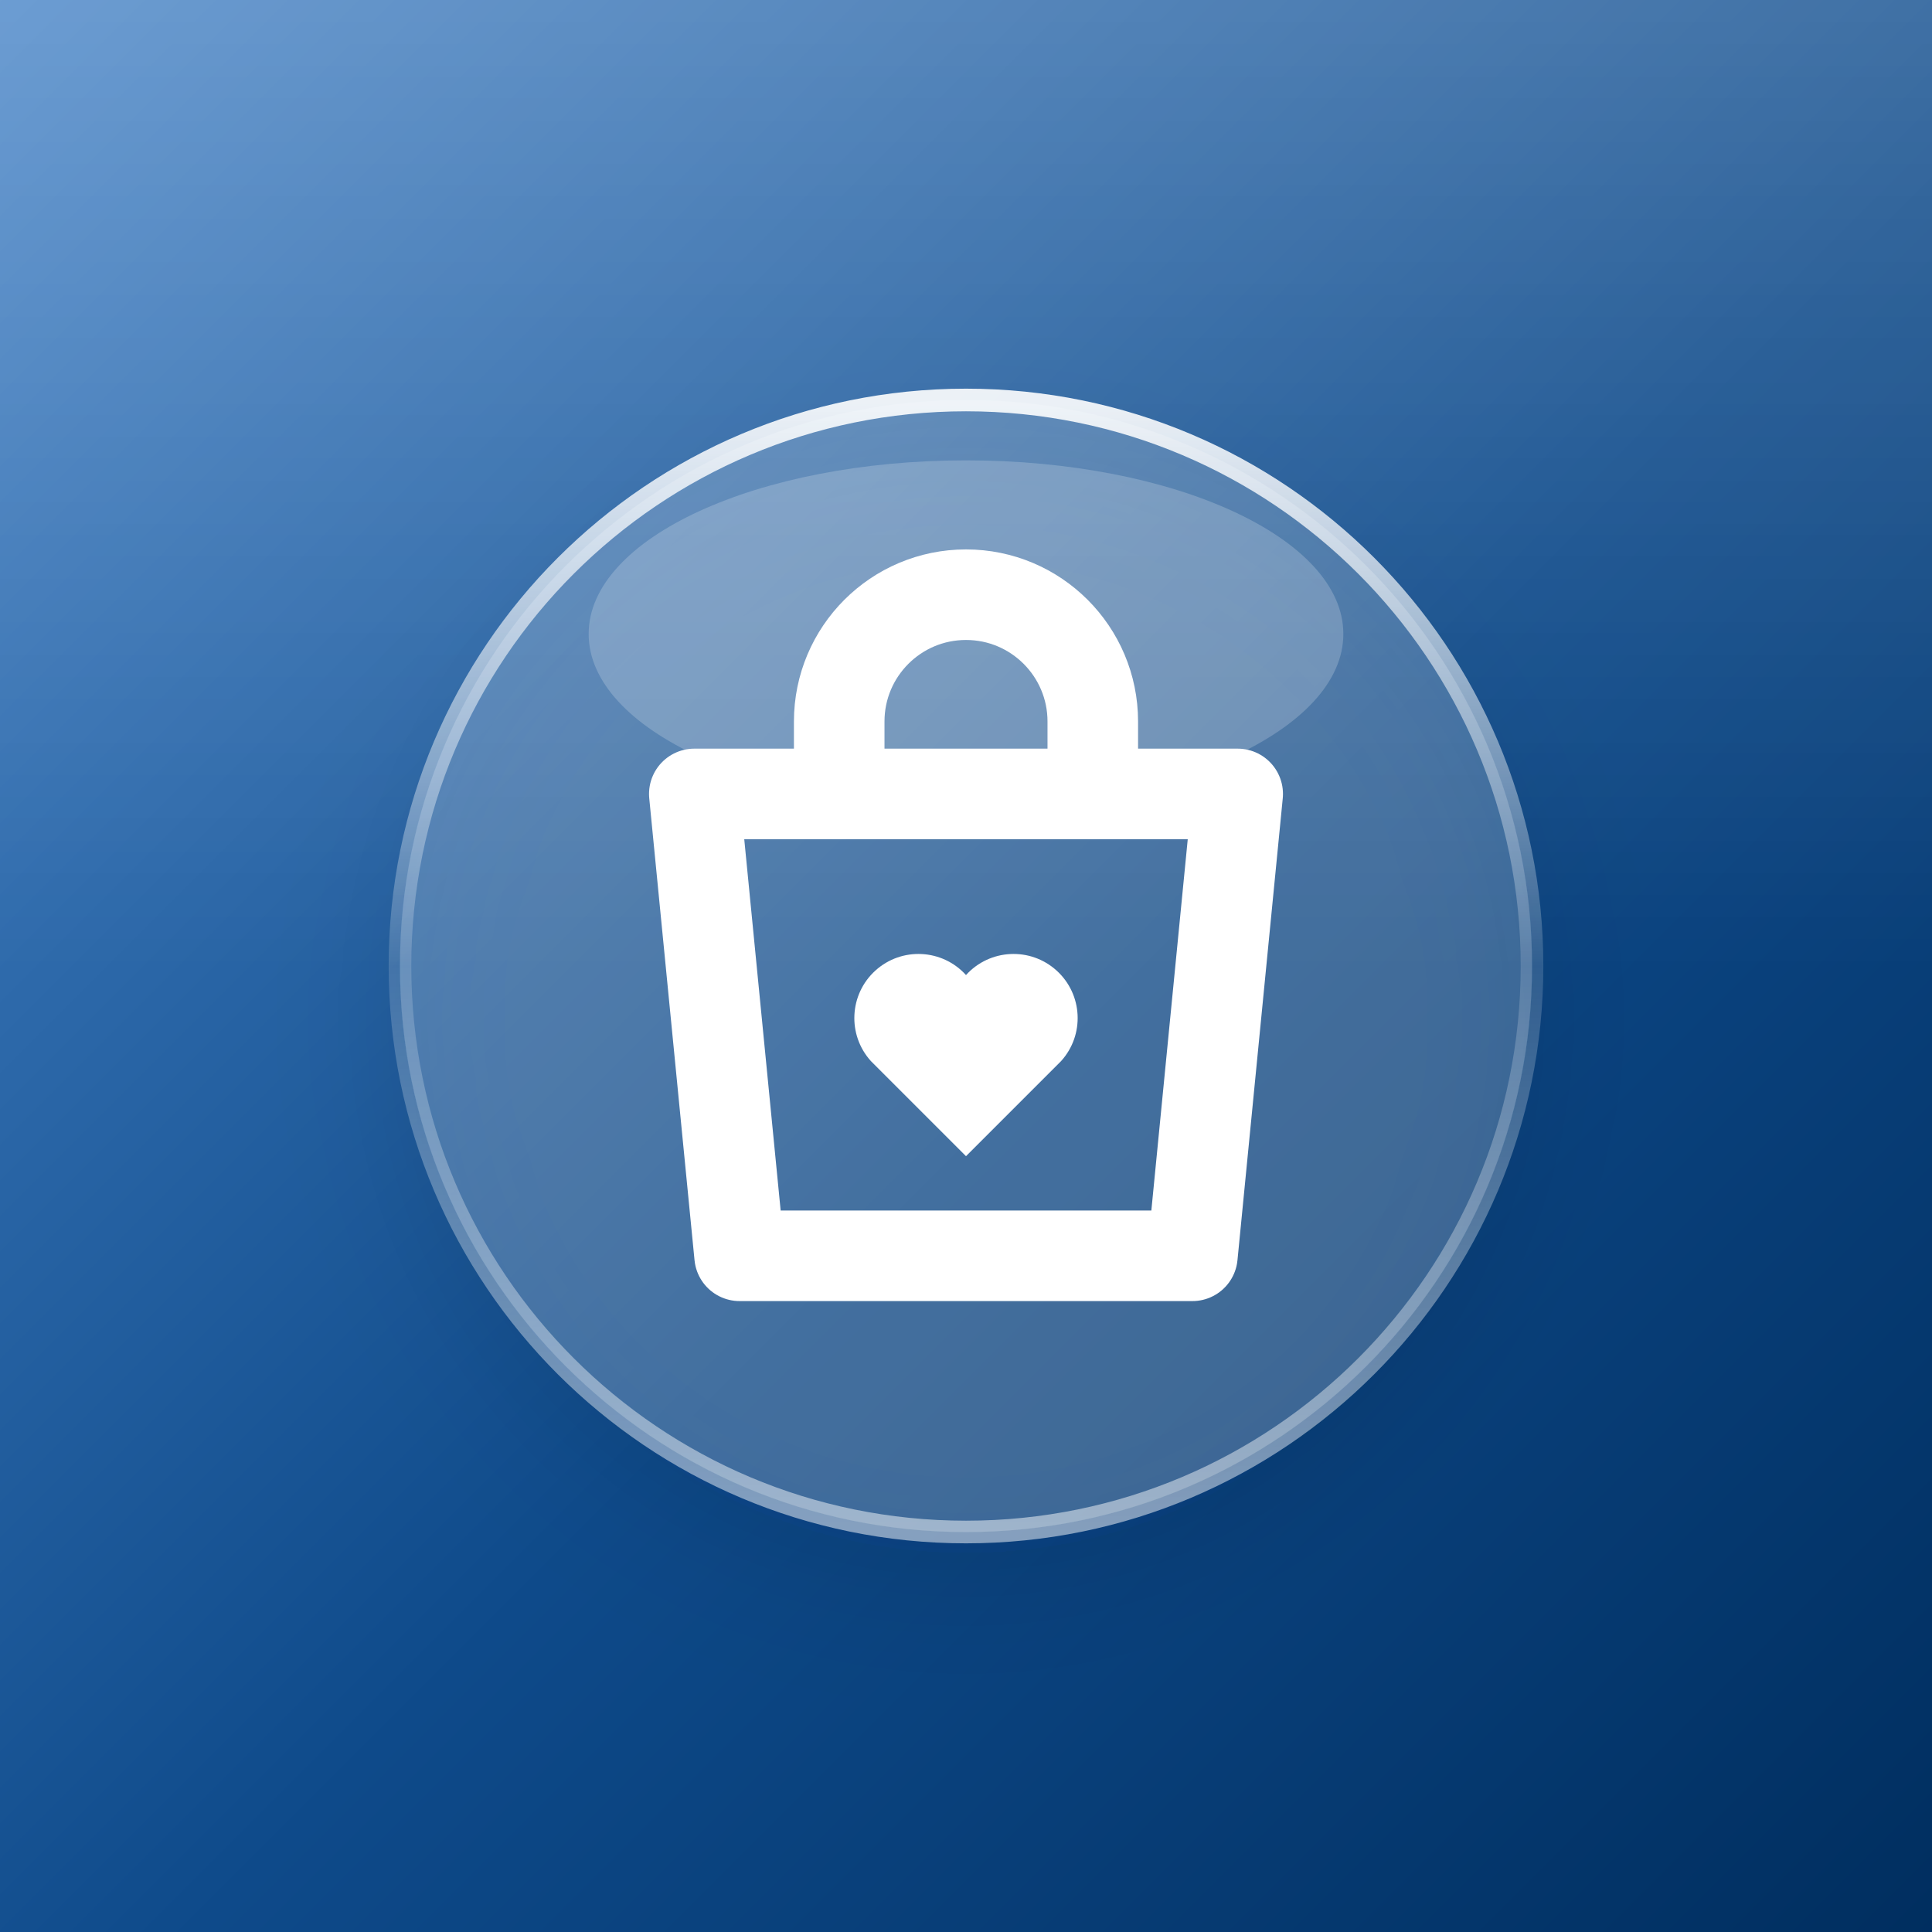
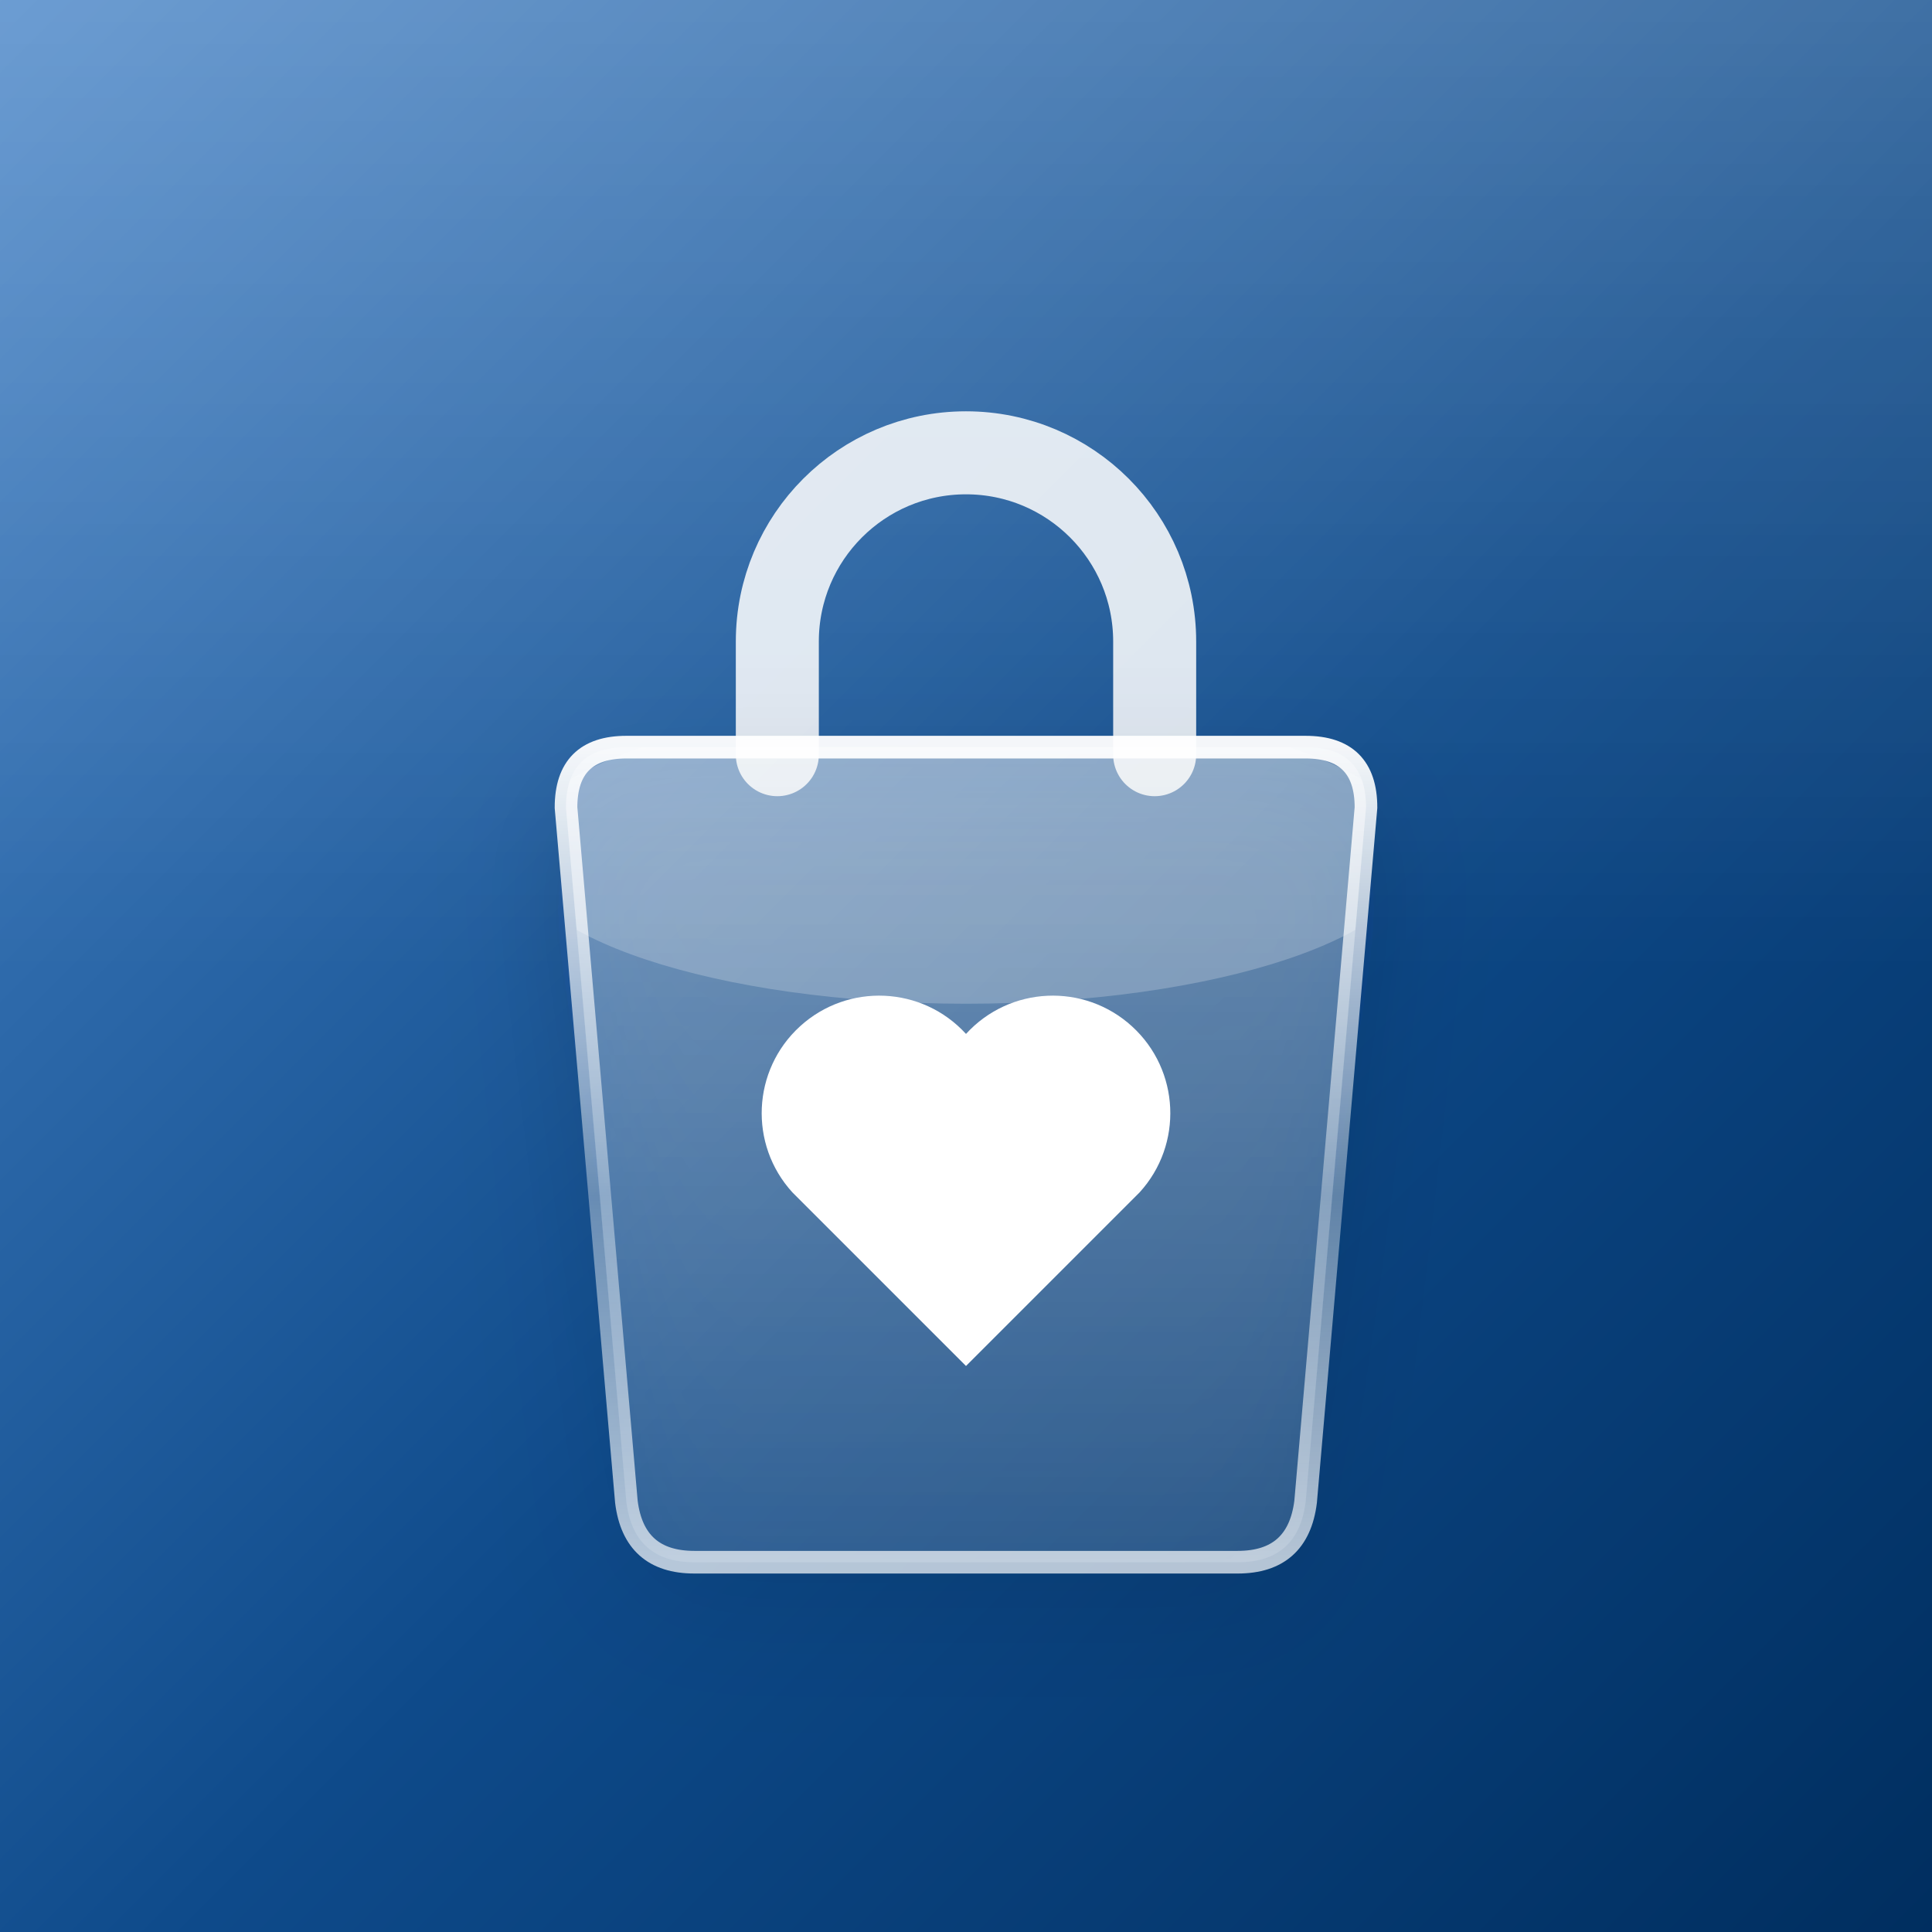
<svg xmlns="http://www.w3.org/2000/svg" viewBox="0 0 512 512">
  <defs>
    <linearGradient id="bg" x1="0" y1="0" x2="1" y2="1">
      <stop offset="0" stop-color="#4a86c8" />
      <stop offset=".55" stop-color="#0e4a8a" />
      <stop offset="1" stop-color="#002e5f" />
    </linearGradient>
    <linearGradient id="sheen" x1="0" y1="0" x2="0" y2="1">
      <stop offset="0" stop-color="#fff" stop-opacity=".35" />
      <stop offset=".5" stop-color="#fff" stop-opacity="0" />
    </linearGradient>
    <linearGradient id="rim" x1="0" y1="0" x2="0" y2="1">
-       <stop offset="0" stop-color="#fff" stop-opacity=".9" />
-       <stop offset=".5" stop-color="#fff" stop-opacity=".15" />
-       <stop offset="1" stop-color="#fff" stop-opacity=".5" />
+       <stop offset="0" stop-color="#fff" stop-opacity=".95" />
+       <stop offset=".55" stop-color="#fff" stop-opacity=".35" />
+       <stop offset="1" stop-color="#fff" stop-opacity=".7" />
+     </linearGradient>
+     <linearGradient id="glass" x1="0" y1="0" x2="0" y2="1">
+       <stop offset="0" stop-color="#fff" stop-opacity=".34" />
+       <stop offset="1" stop-color="#fff" stop-opacity=".12" />
    </linearGradient>
    <filter id="sh" x="-30%" y="-30%" width="160%" height="160%">
      <feDropShadow dx="0" dy="14" stdDeviation="16" flood-color="#001833" flood-opacity=".5" />
    </filter>
+     <clipPath id="body">
+       <path d="M150 214 Q150 198 166 198 H346 Q362 198 362 214 L346 398 Q344 414 328 414 H184 Q168 414 166 398 Z" />
+     </clipPath>
  </defs>
  <rect width="512" height="512" fill="url(#bg)" />
-   <circle cx="256" cy="256" r="150" fill="#fff" fill-opacity=".18" filter="url(#sh)" />
-   <circle cx="256" cy="256" r="150" fill="none" stroke="url(#rim)" stroke-width="6" />
-   <ellipse cx="256" cy="168" rx="100" ry="46" fill="#fff" opacity=".2" />
-   <g transform="translate(256 262) scale(.6) translate(-256 -286)">
-     <g fill="none" stroke="#fff" stroke-width="40" stroke-linecap="round" stroke-linejoin="round">
-       <path d="M136 200 H376 L356 404 H156 Z" />
-       <path d="M200 200 V168 A56 56 0 0 1 312 168 V200" />
-     </g>
-     <path d="M256 360 L214 318 A28 28 0 0 1 256 280 A28 28 0 0 1 298 318 Z" fill="#fff" />
-   </g>
+   <path d="M206 200 V170 A50 50 0 0 1 306 170 V200" fill="none" stroke="#fff" stroke-opacity=".85" stroke-width="22" stroke-linecap="round" />
+   <path d="M150 214 Q150 198 166 198 H346 Q362 198 362 214 L346 398 Q344 414 328 414 H184 Q168 414 166 398 Z" fill="url(#glass)" filter="url(#sh)" />
+   <ellipse cx="256" cy="226" rx="120" ry="40" fill="#fff" opacity=".22" clip-path="url(#body)" />
+   <path d="M150 214 Q150 198 166 198 H346 Q362 198 362 214 L346 398 Q344 414 328 414 H184 Q168 414 166 398 Z" fill="none" stroke="url(#rim)" stroke-width="6" />
+   <path d="M256 362 L210 316 A30 30 0 0 1 256 274 A30 30 0 0 1 302 316 Z" fill="#fff" />
  <rect width="512" height="512" fill="url(#sheen)" opacity=".55" />
</svg>
